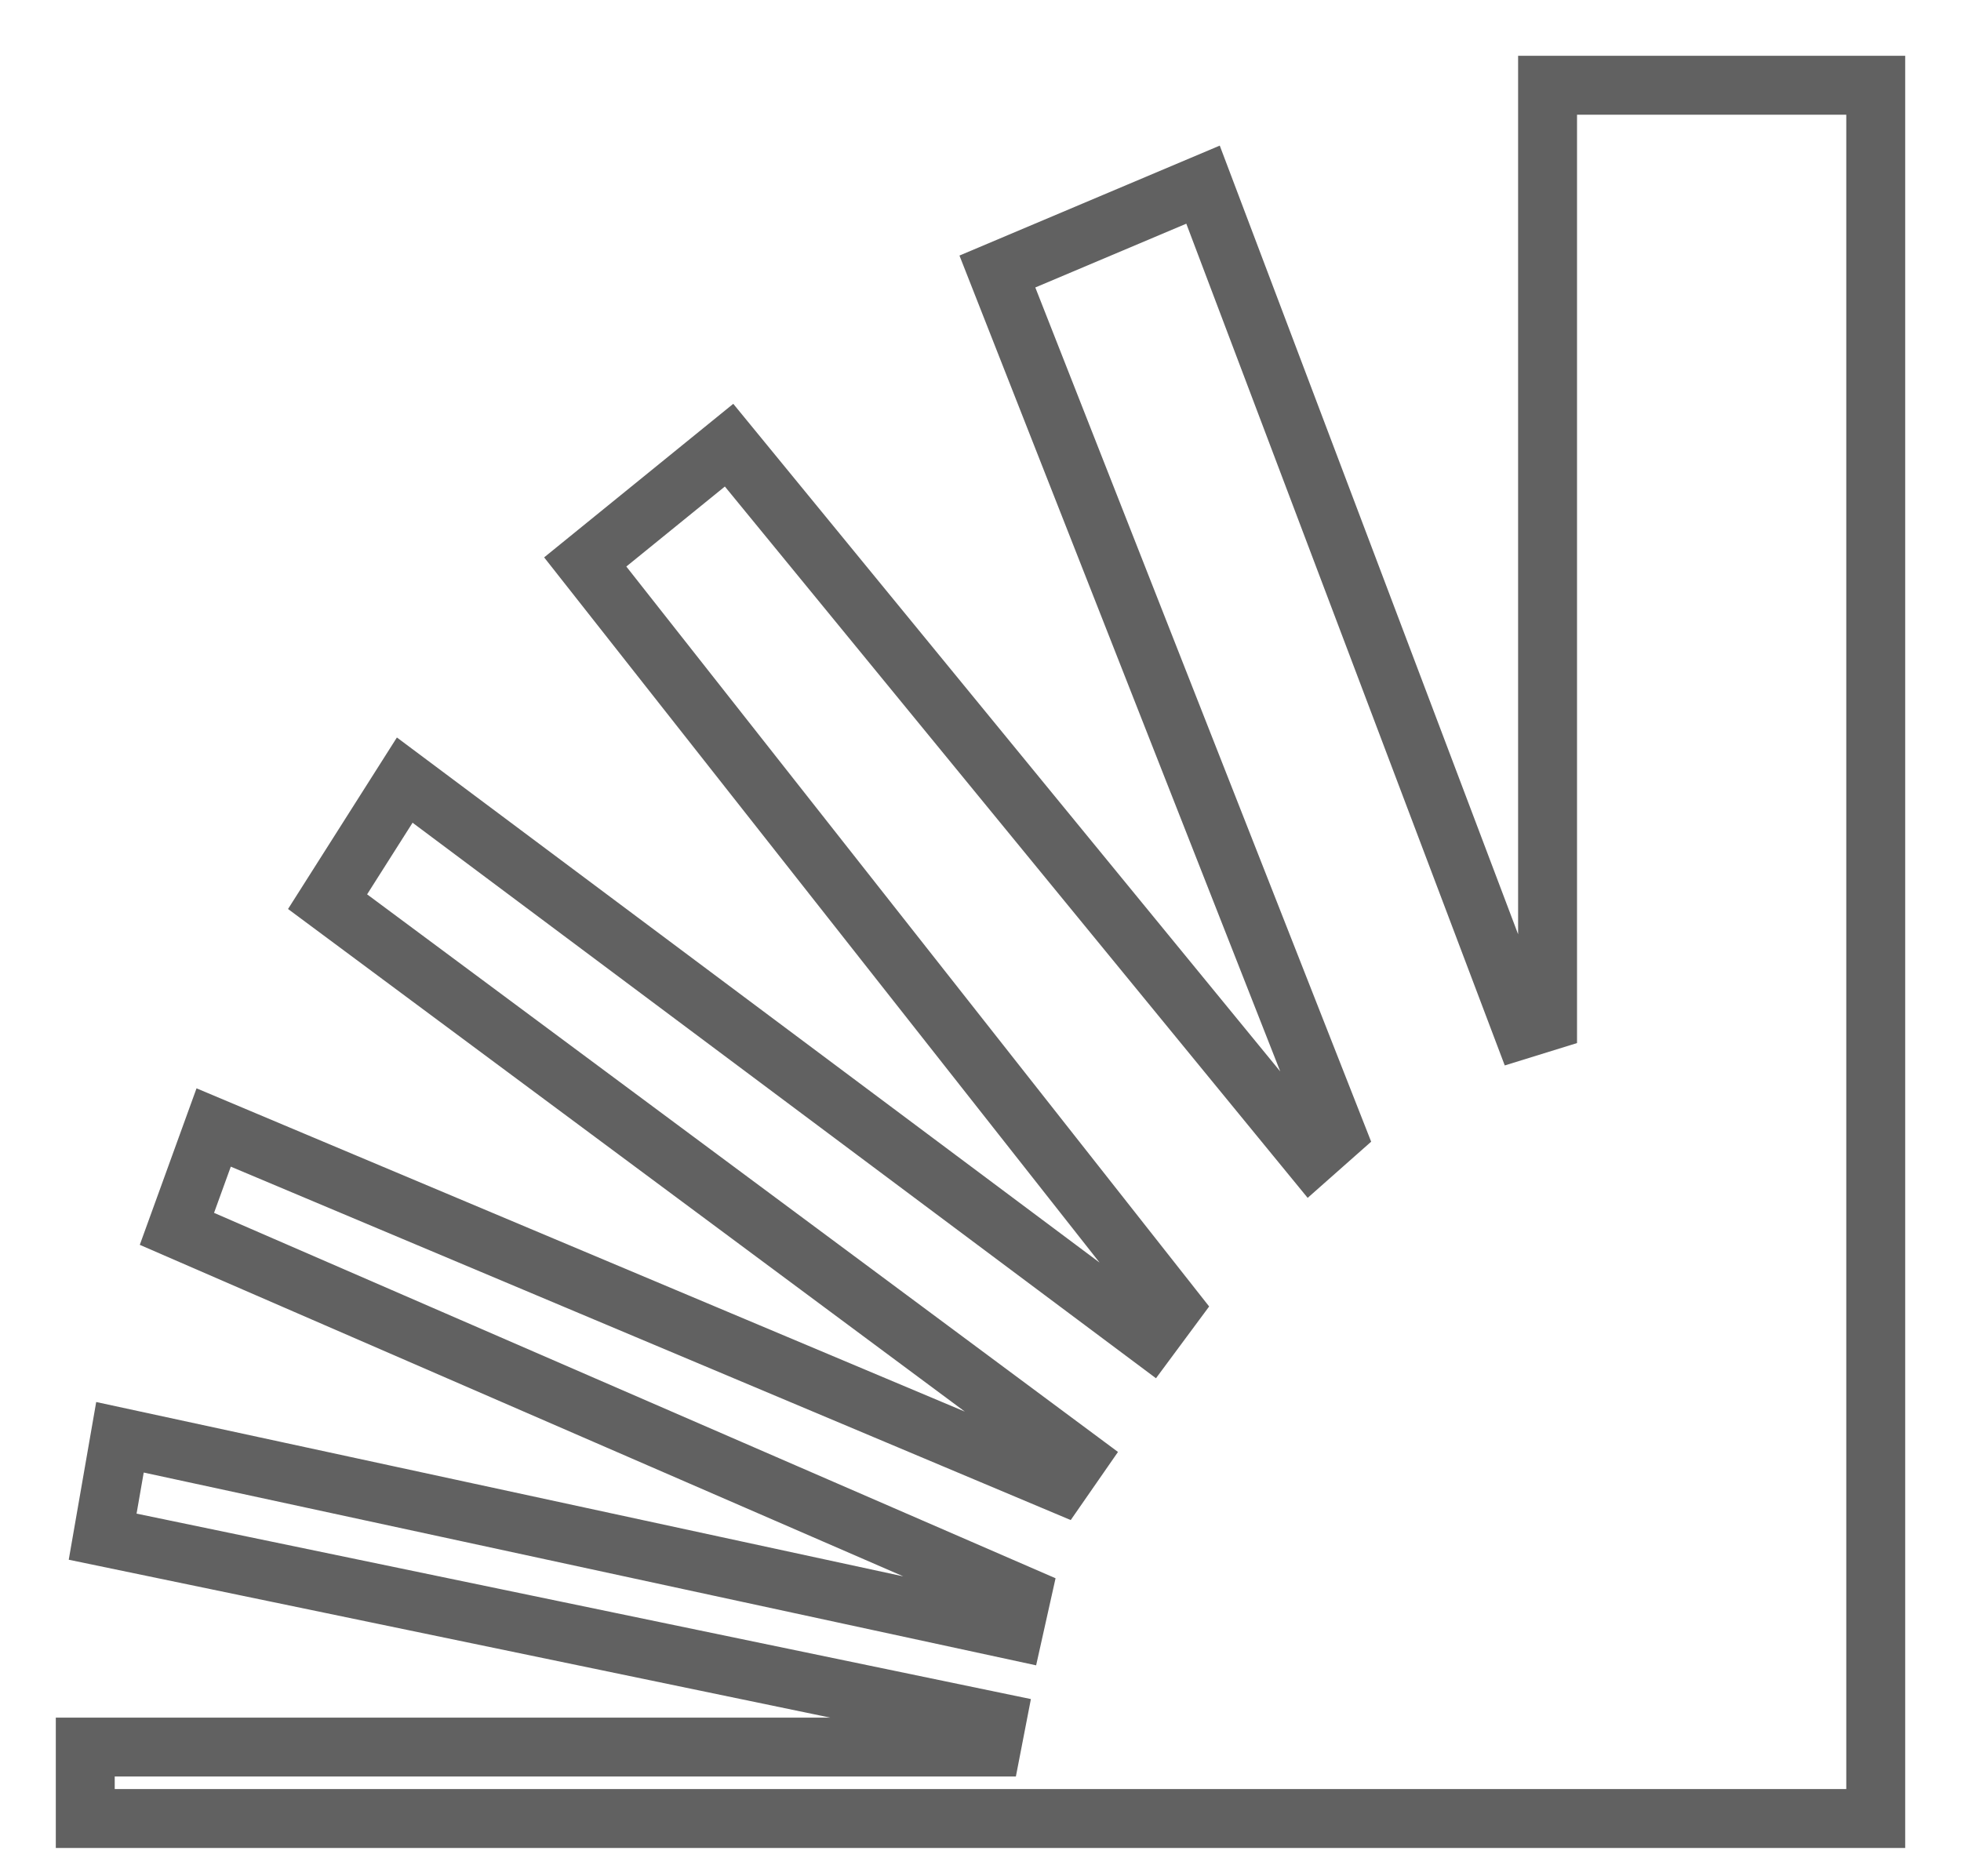
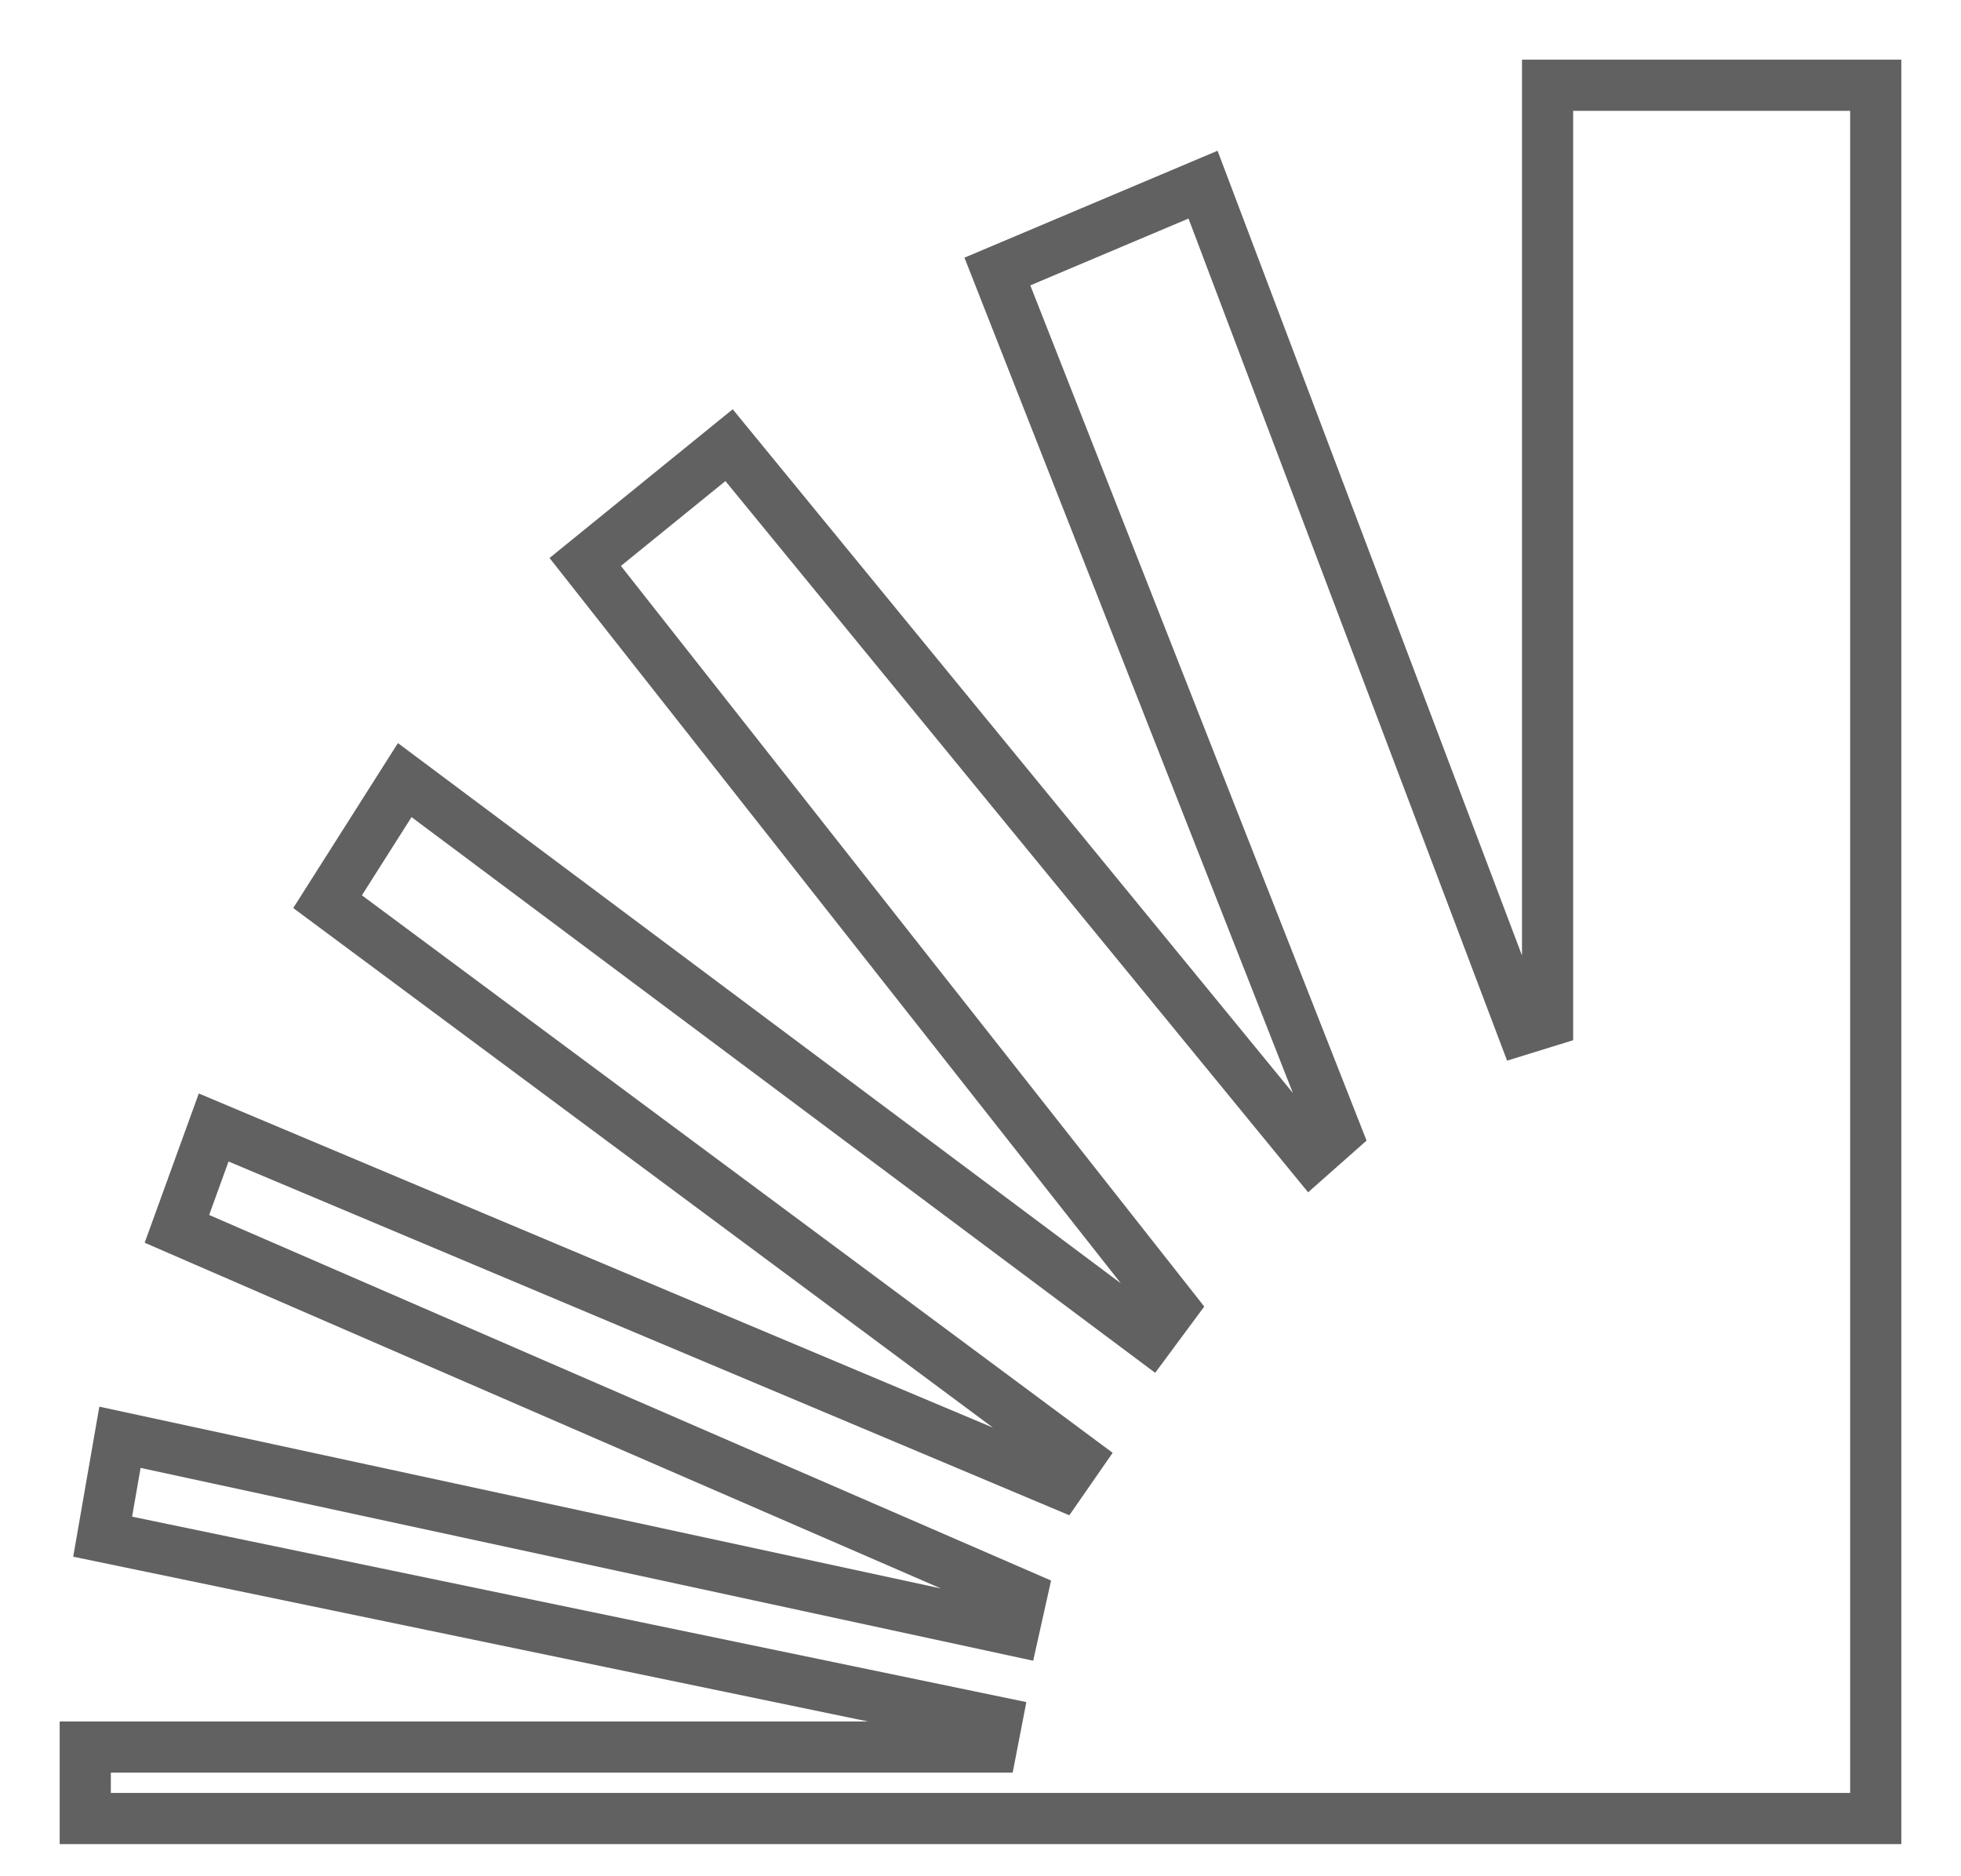
<svg xmlns="http://www.w3.org/2000/svg" width="23" height="22" viewBox="0 0 23 22" fill="none">
-   <path d="M1 20.494H11.63L11.687 20.2L1.204 18.026L1.407 16.86L11.89 19.125L11.981 18.717L2.075 14.415L2.506 13.226L12.434 17.404L12.638 17.11L3.842 10.577L4.747 9.151L13.487 15.683L13.747 15.332L6.864 6.592L8.551 5.222L15.377 13.555L15.672 13.294L11.698 3.185L14.11 2.166L17.857 12.072L18.151 11.981V1H22V21.332H1L1 20.494Z" stroke="#616161" stroke-width="0.691" />
+   <path d="M1 20.494H11.63L11.687 20.2L1.204 18.026L1.407 16.86L11.89 19.125L11.981 18.717L2.075 14.415L2.506 13.226L12.434 17.404L12.638 17.11L3.842 10.577L4.747 9.151L13.487 15.683L13.747 15.332L6.864 6.592L8.551 5.222L15.377 13.555L15.672 13.294L11.698 3.185L14.11 2.166L17.857 12.072L18.151 11.981V1H22V21.332H1L1 20.494Z" stroke="#616161" stroke-width="0.6" />
</svg>
